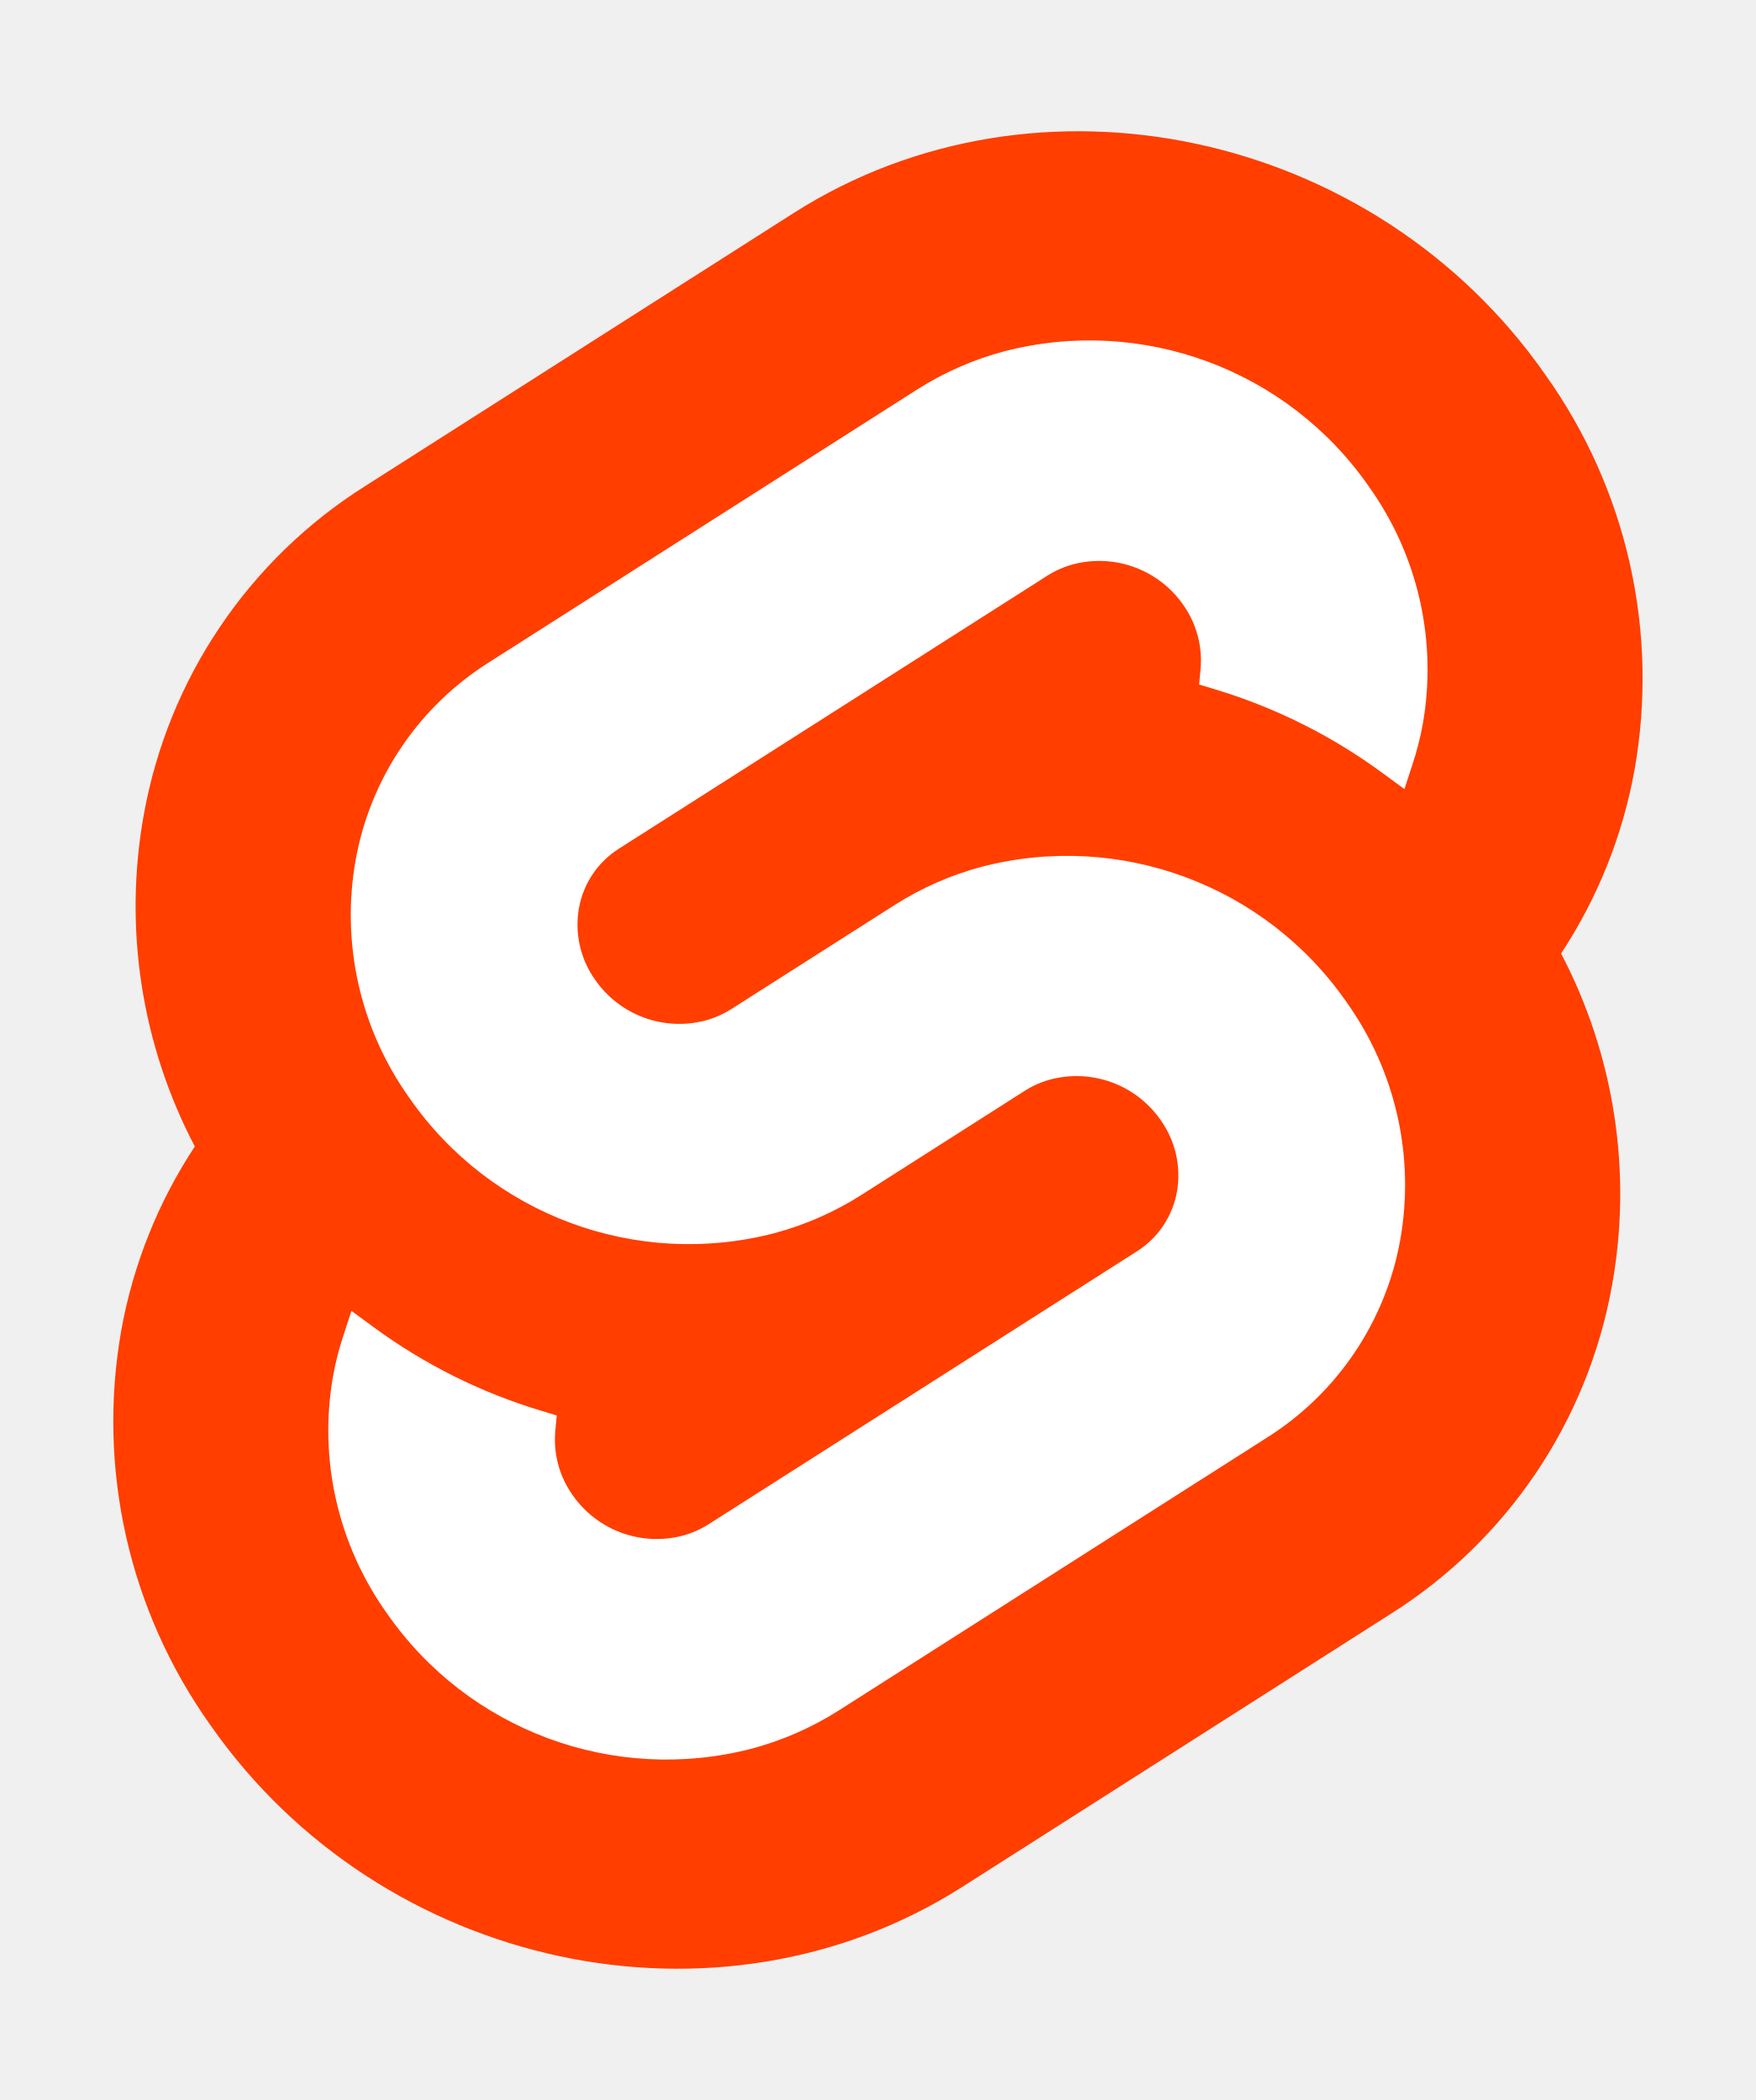
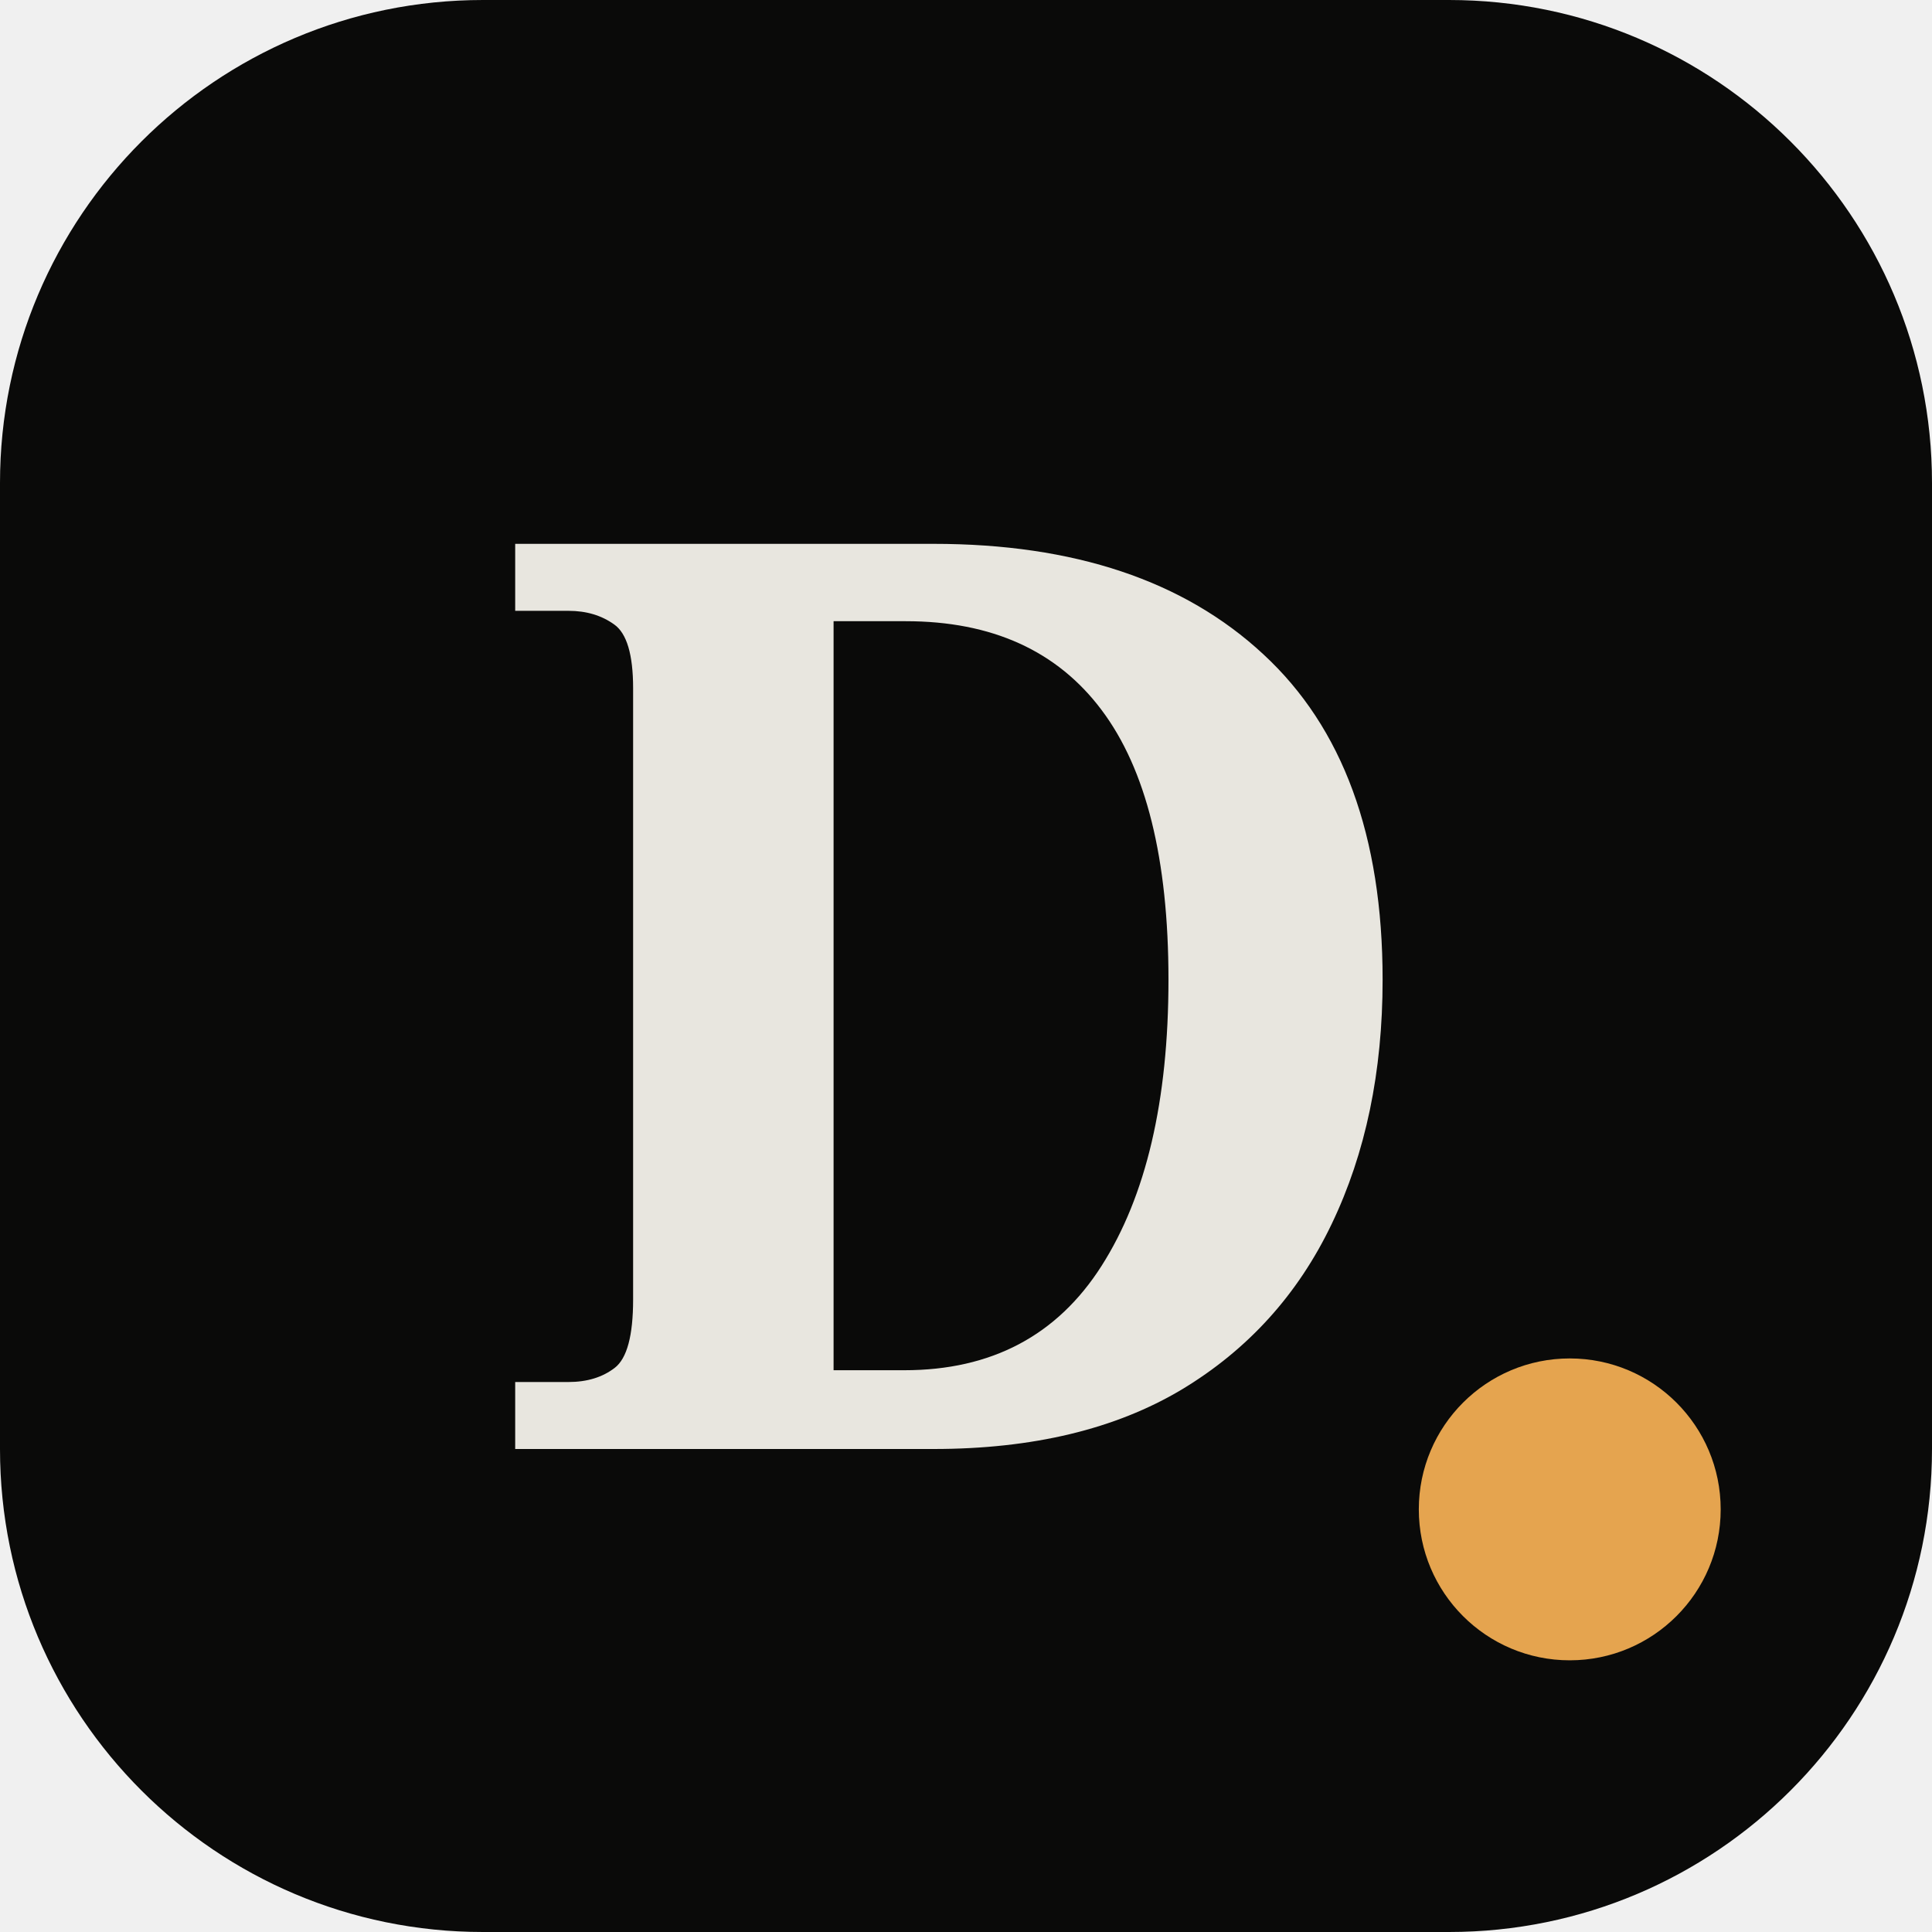
- <svg xmlns="http://www.w3.org/2000/svg" width="107" height="128" viewBox="0 0 107 128">
-   <path d="M94.157 22.819c-10.4-14.885-30.94-19.297-45.792-9.835L22.282 29.608A29.92 29.92 0 0 0 8.764 49.65a31.5 31.5 0 0 0 3.108 20.231 30 30 0 0 0-4.477 11.183 31.9 31.9 0 0 0 5.448 24.116c10.402 14.887 30.942 19.297 45.791 9.835l26.083-16.624A29.92 29.92 0 0 0 98.235 78.35a31.53 31.53 0 0 0-3.105-20.232 30 30 0 0 0 4.474-11.182 31.88 31.88 0 0 0-5.447-24.116" style="fill:#ff3e00" />
-   <path d="M45.817 106.582a20.72 20.72 0 0 1-22.237-8.243 19.17 19.17 0 0 1-3.277-14.503 18 18 0 0 1 .624-2.435l.49-1.498 1.337.981a33.6 33.6 0 0 0 10.203 5.098l.97.294-.09.968a5.85 5.85 0 0 0 1.052 3.878 6.24 6.24 0 0 0 6.695 2.485 5.8 5.8 0 0 0 1.603-.704L69.27 76.28a5.43 5.43 0 0 0 2.45-3.631 5.8 5.8 0 0 0-.987-4.371 6.24 6.24 0 0 0-6.698-2.487 5.7 5.7 0 0 0-1.6.704l-9.953 6.345a19 19 0 0 1-5.296 2.326 20.72 20.72 0 0 1-22.237-8.243 19.17 19.17 0 0 1-3.277-14.502 17.99 17.99 0 0 1 8.13-12.052l26.081-16.623a19 19 0 0 1 5.3-2.329 20.72 20.72 0 0 1 22.237 8.243 19.17 19.17 0 0 1 3.277 14.503 18 18 0 0 1-.624 2.435l-.49 1.498-1.337-.98a33.6 33.6 0 0 0-10.203-5.1l-.97-.294.09-.968a5.86 5.86 0 0 0-1.052-3.878 6.24 6.24 0 0 0-6.696-2.485 5.8 5.8 0 0 0-1.602.704L37.73 51.72a5.42 5.42 0 0 0-2.449 3.63 5.79 5.79 0 0 0 .986 4.372 6.24 6.24 0 0 0 6.698 2.486 5.8 5.8 0 0 0 1.602-.704l9.952-6.342a19 19 0 0 1 5.295-2.328 20.72 20.72 0 0 1 22.237 8.242 19.17 19.17 0 0 1 3.277 14.503 18 18 0 0 1-8.13 12.053l-26.081 16.622a19 19 0 0 1-5.3 2.328" style="fill:#fff" />
+ <svg xmlns="http://www.w3.org/2000/svg" width="64" height="64" viewBox="0 0 64 64" fill="none">
+   <rect width="64" height="64" rx="16" fill="#0a0a09" />
+   <text x="32" y="48" font-family="'Playfair Display', Georgia, serif" font-weight="bold" font-size="42" fill="#e8e6df" text-anchor="middle">D</text>
+   <circle cx="52" cy="50" r="5" fill="#e5a44f" />
</svg>
